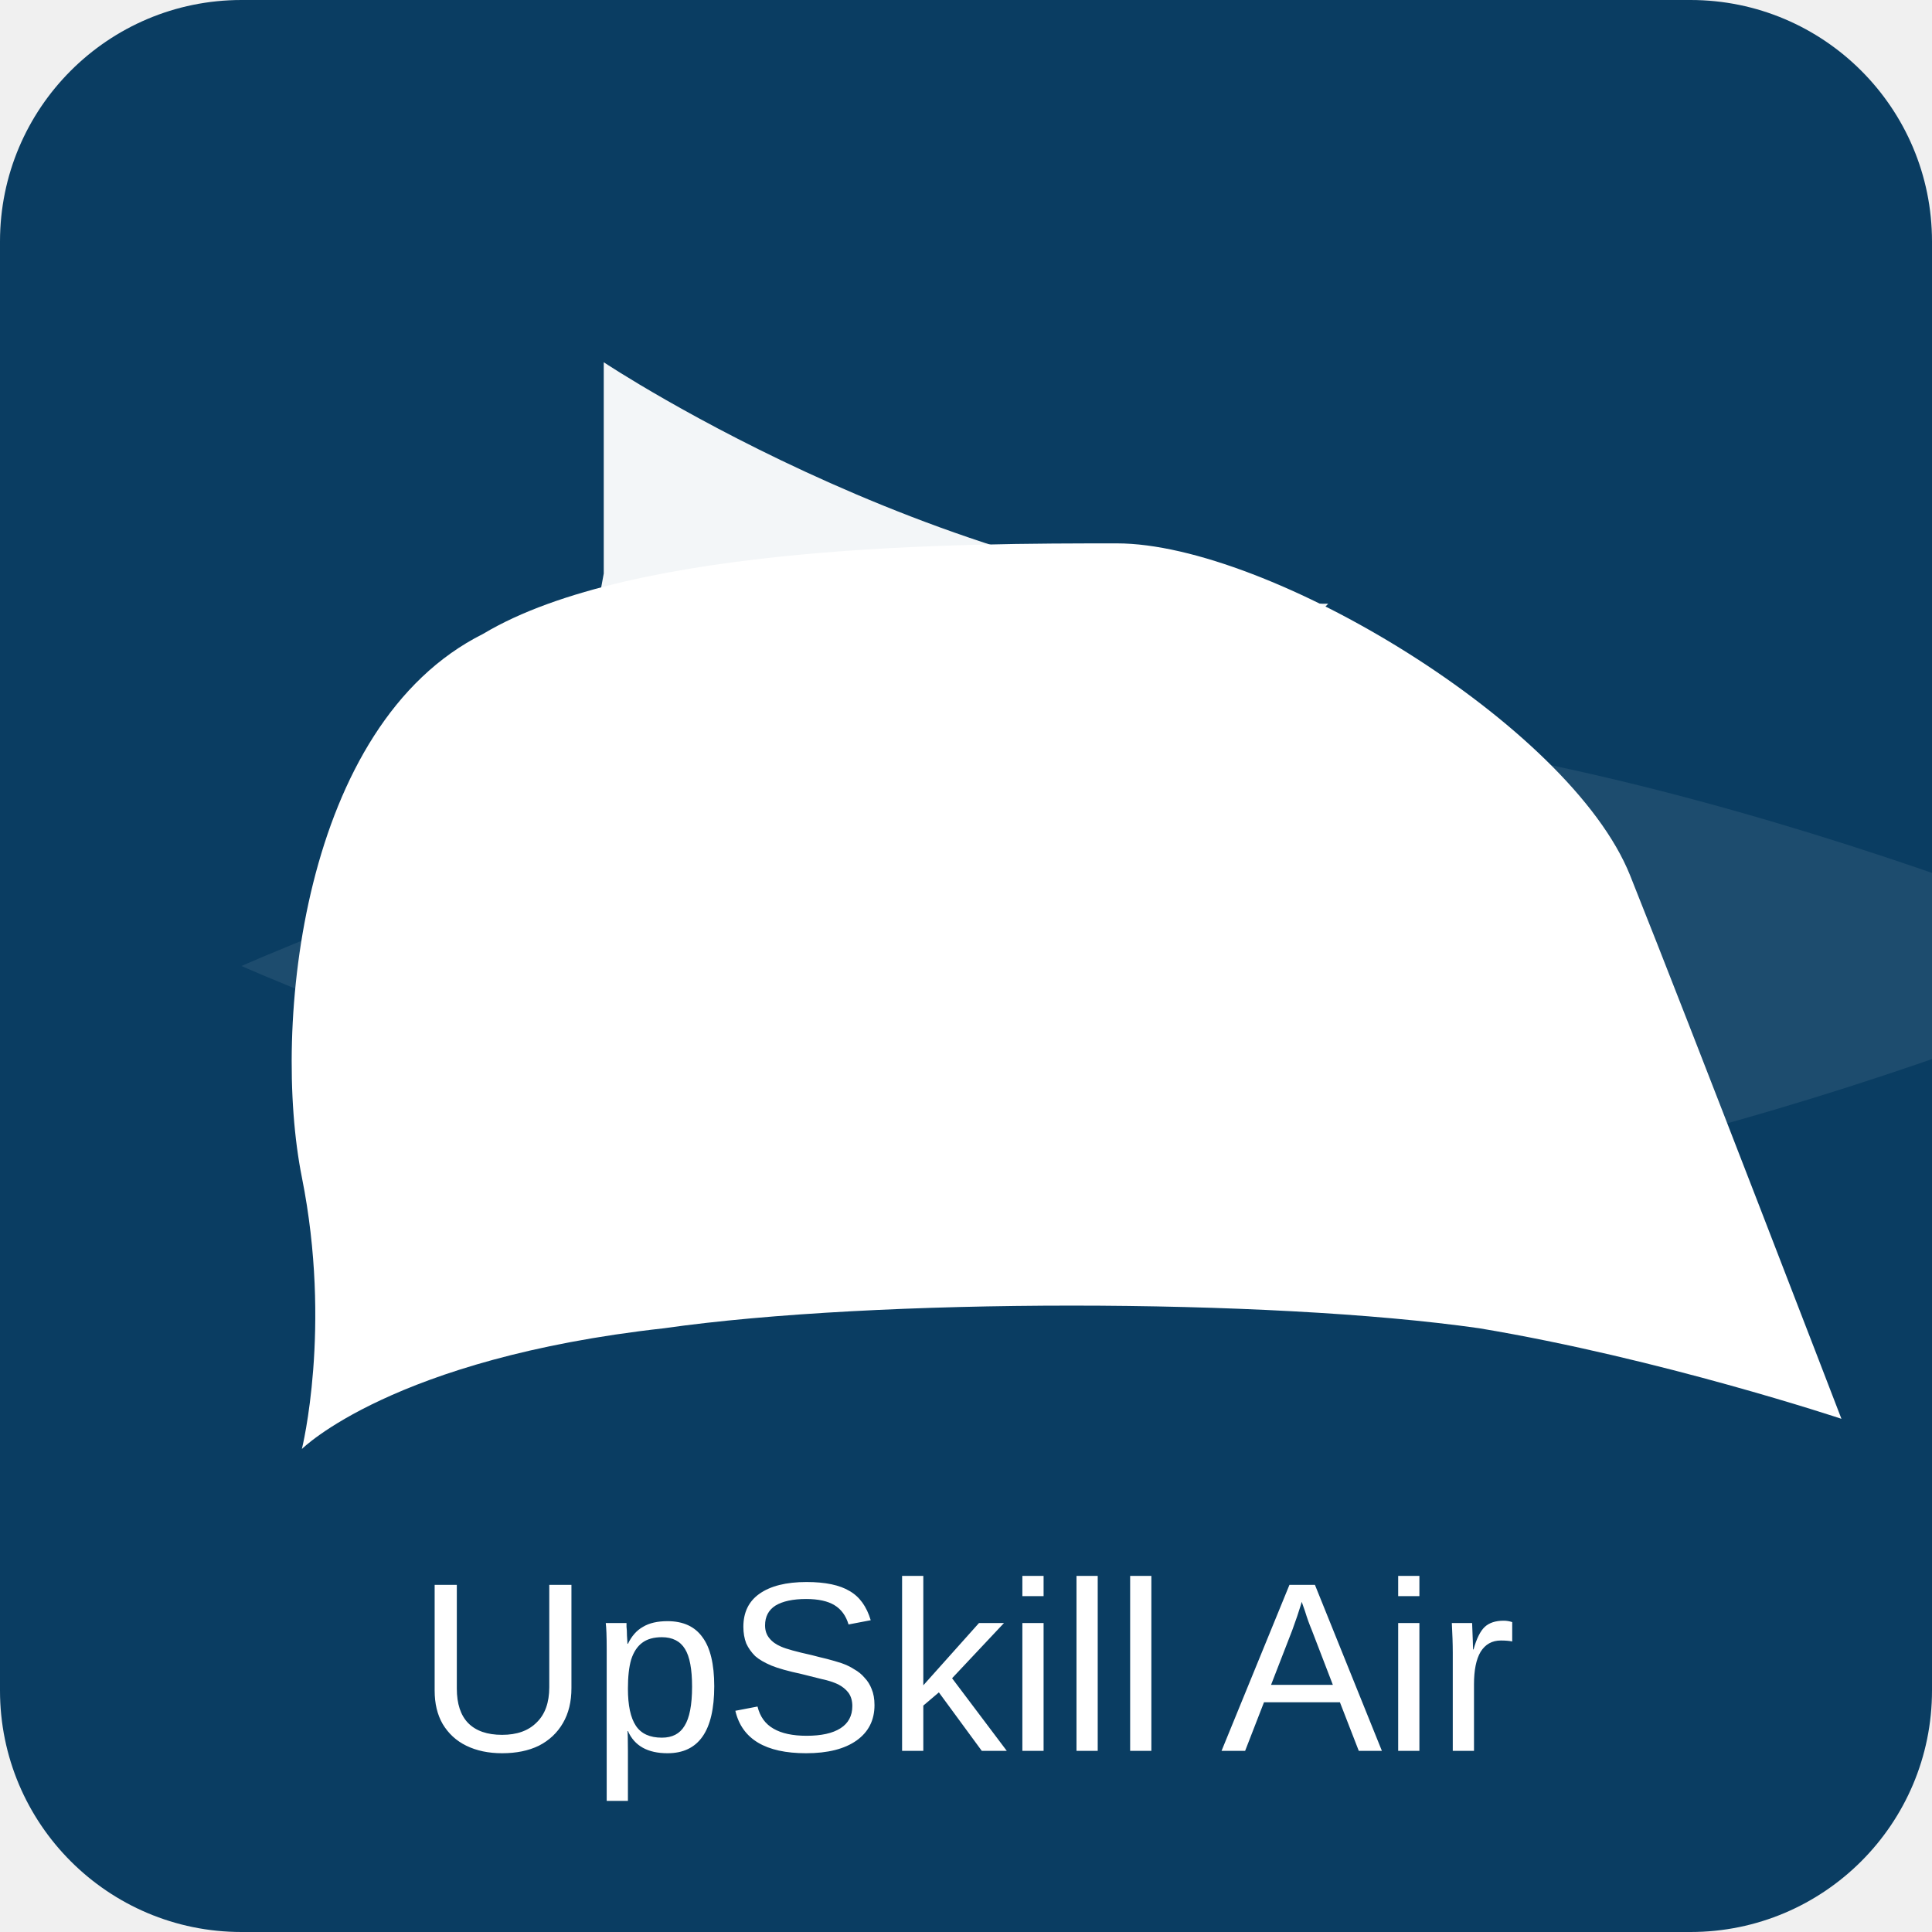
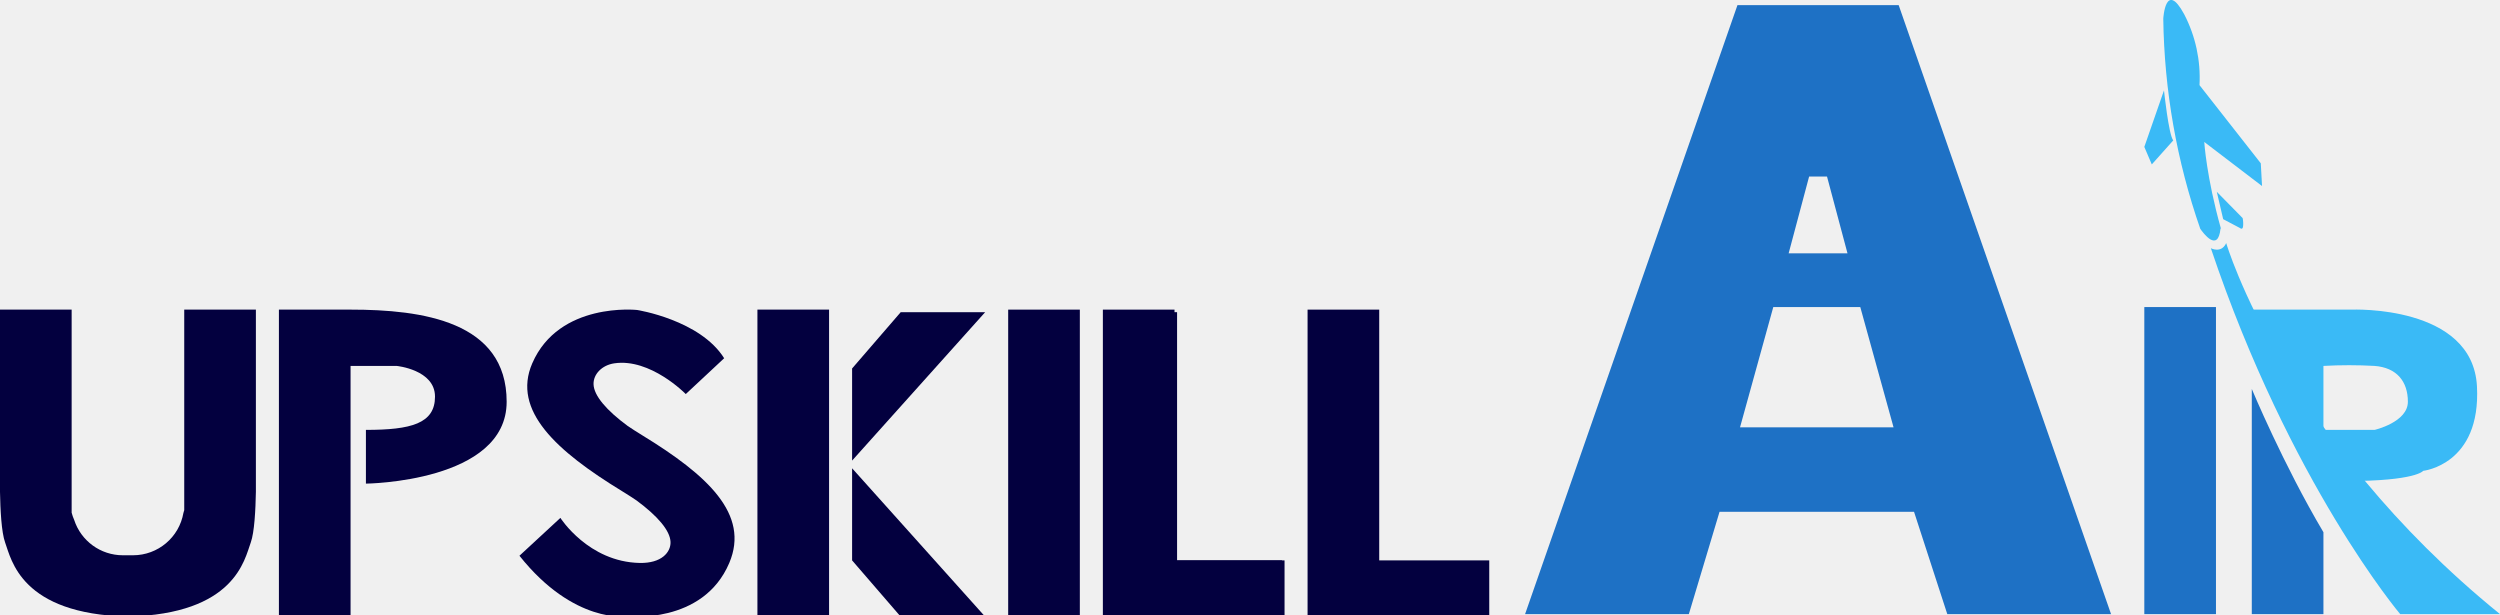
- <svg xmlns="http://www.w3.org/2000/svg" viewBox="0 0 64 64" width="120" height="120">
-   <rect width="100%" height="100%" fill="#0a3d62" rx="8" />
-   <path d="M8 32c0 0 18-8 32-8s32 8 32 8-18 8-32 8S8 32 8 32z" fill="#ffffff" opacity="0.08" />
-   <path d="M10 48c0 0 3-3 12-4 7-1 20-1 27 0 6 1 12 3 12 3s-5-13-7-18c-2-5-12-11-17-11s-16 0-21 3c-6 3-7 13-6 18s0 9 0 9z" fill="#ffffff" />
-   <g fill="#ffffff">
-     <path d="M20 12c0 0 12 8 24 8l-8 8s-9-2-12-2-5-2-4-7z" opacity="0.95" />
-     <rect x="28" y="28" width="8" height="4" rx="1" />
-   </g>
-   <text x="50%" y="58" font-family="Arial, Helvetica, sans-serif" font-size="8" fill="#ffffff" text-anchor="middle">UpSkill Air</text>
+ <svg xmlns="http://www.w3.org/2000/svg" width="977" height="240" viewBox="0 0 977 240">
+   <defs>
+     <style>
+       .cls-1, .cls-3 {
+         fill: #1e71c5;
+       }
+ 
+       .cls-1, .cls-2, .cls-4 {
+         fill-rule: evenodd;
+       }
+ 
+       .cls-2 {
+         fill: #3abaf6;
+       }
+ 
+       .cls-4 {
+         fill: #03003f;
+       }
+     </style>
+   </defs>
+   <path class="cls-1" d="M596,240L679,2h63l83,238H761l-13-40H672l-12,40H596Zm84-73h60l-13-47H693Zm19-68h23l-8-30h-7Z" />
+   <path id="Shape_45_copy_4" data-name="Shape 45 copy 4" class="cls-2" d="M880,121h39s47.333-2,49,30c1.6,30.628-21,33-21,33s-2.792,4-30,4l-9-20h20s13-3,13-11-4.425-13.336-13-14a180.193,180.193,0,0,0-20,0v35Z" />
+   <rect id="Rectangle_2_copy_4" data-name="Rectangle 2 copy 4" class="cls-3" x="838" y="120" width="28" height="120" />
+   <path id="Shape_1_copy_4" data-name="Shape 1 copy 4" class="cls-2" d="M867.928,89.308l-0.141-.01c-1,9.654-6.834,1.7-7.927.106A260.281,260.281,0,0,1,845.408,7.3s0.855-15.234,8.174-1.727a53.839,53.839,0,0,1,5.983,27.706l23.95,30.534,0.492,8.894-22.58-17.228S862.254,69.135,867.928,89.308ZM849.307,54.871l-8.387,9.386L838,57.409l7.686-22.091S847.516,52.747,849.307,54.871Zm27.121,30.358a10.873,10.873,0,0,1,.176,3.176c-0.174,1.656-1.233.705-1.233,0.705l-6.553-3.46-2.5-10.694Z" />
+   <path id="Shape_46_copy_4" data-name="Shape 46 copy 4" class="cls-1" d="M880,152s12.242,29.414,28,56v32H880V152Z" />
+   <path id="Shape_43_copy_4" data-name="Shape 43 copy 4" class="cls-2" d="M870,95s22.677,76.67,107,145H938s-43.073-51-74-143C864,97,868.063,99.188,870,95Z" />
+   <path class="cls-4" d="M268,154s-13.829-14.156-28-12c-4.709.716-8.148,4.186-8.045,8.149L232,150.164l-0.043.033c0.15,4.43,5.03,10.144,13.334,16.261,1.7,1.146,3.585,2.36,5.709,3.659,25.5,15.591,42.083,30.841,34,49.882-10.311,24.288-40,20.859-40,20.859S224.333,244,203,217.185l16-14.791S229.95,219.6,250,220c8.55,0.17,12.148-4.185,12.045-8.148L262,211.836s0.018-.013.042-0.033c-0.149-4.43-5.029-10.144-13.333-16.261-1.7-1.146-3.585-2.36-5.709-3.659-25.5-15.591-43-31.424-35-49.882,10.493-24.21,41-20.859,41-20.859S273.6,125,283,140Z" />
+   <path id="Rectangle_2_copy_5" data-name="Rectangle 2 copy 5" class="cls-4" d="M394,121h28V241H394V121Zm38,1h28v97h41v21H432V122Z" />
+   <path id="Rectangle_2_copy_10" data-name="Rectangle 2 copy 10" class="cls-4" d="M98,212c-2.442,6.688-6.174,27.975-48,28.953C8.174,239.975,4.442,218.688,2,212c-1.431-3.92-1.879-12.856-2-19.781V183H0V121H28v14h0v62h0v3.37a19.161,19.161,0,0,0,.995,2.839A20,20,0,0,0,48,217h4a19.99,19.99,0,0,0,19.685-16.566c0.112-.354.221-0.708,0.315-1.064V197h0V135h0V121h28v62h0v9.219C99.879,199.144,99.431,208.08,98,212Z" />
+   <path id="Rectangle_2_copy_9" data-name="Rectangle 2 copy 9" class="cls-4" d="M143,189V168c17.625,0,27-2.463,27-13s-15-12-15-12H137v98H109V121h28c27.965,0,61,4.537,61,36S143,189,143,189Z" />
+   <path id="Rectangle_2_copy_8" data-name="Rectangle 2 copy 8" class="cls-4" d="M296,121h28V241H296V121Zm37,23,19-22h33l-52,58V144Zm0,75,19,22h33l-52-58v36Z" />
+   <path id="Rectangle_2_copy_6" data-name="Rectangle 2 copy 6" class="cls-4" d="M502,241H431V121h28v98h43v22Z" />
+   <path id="Rectangle_2_copy_7" data-name="Rectangle 2 copy 7" class="cls-4" d="M582,241H511V121h28v98h43v22Z" />
</svg>
